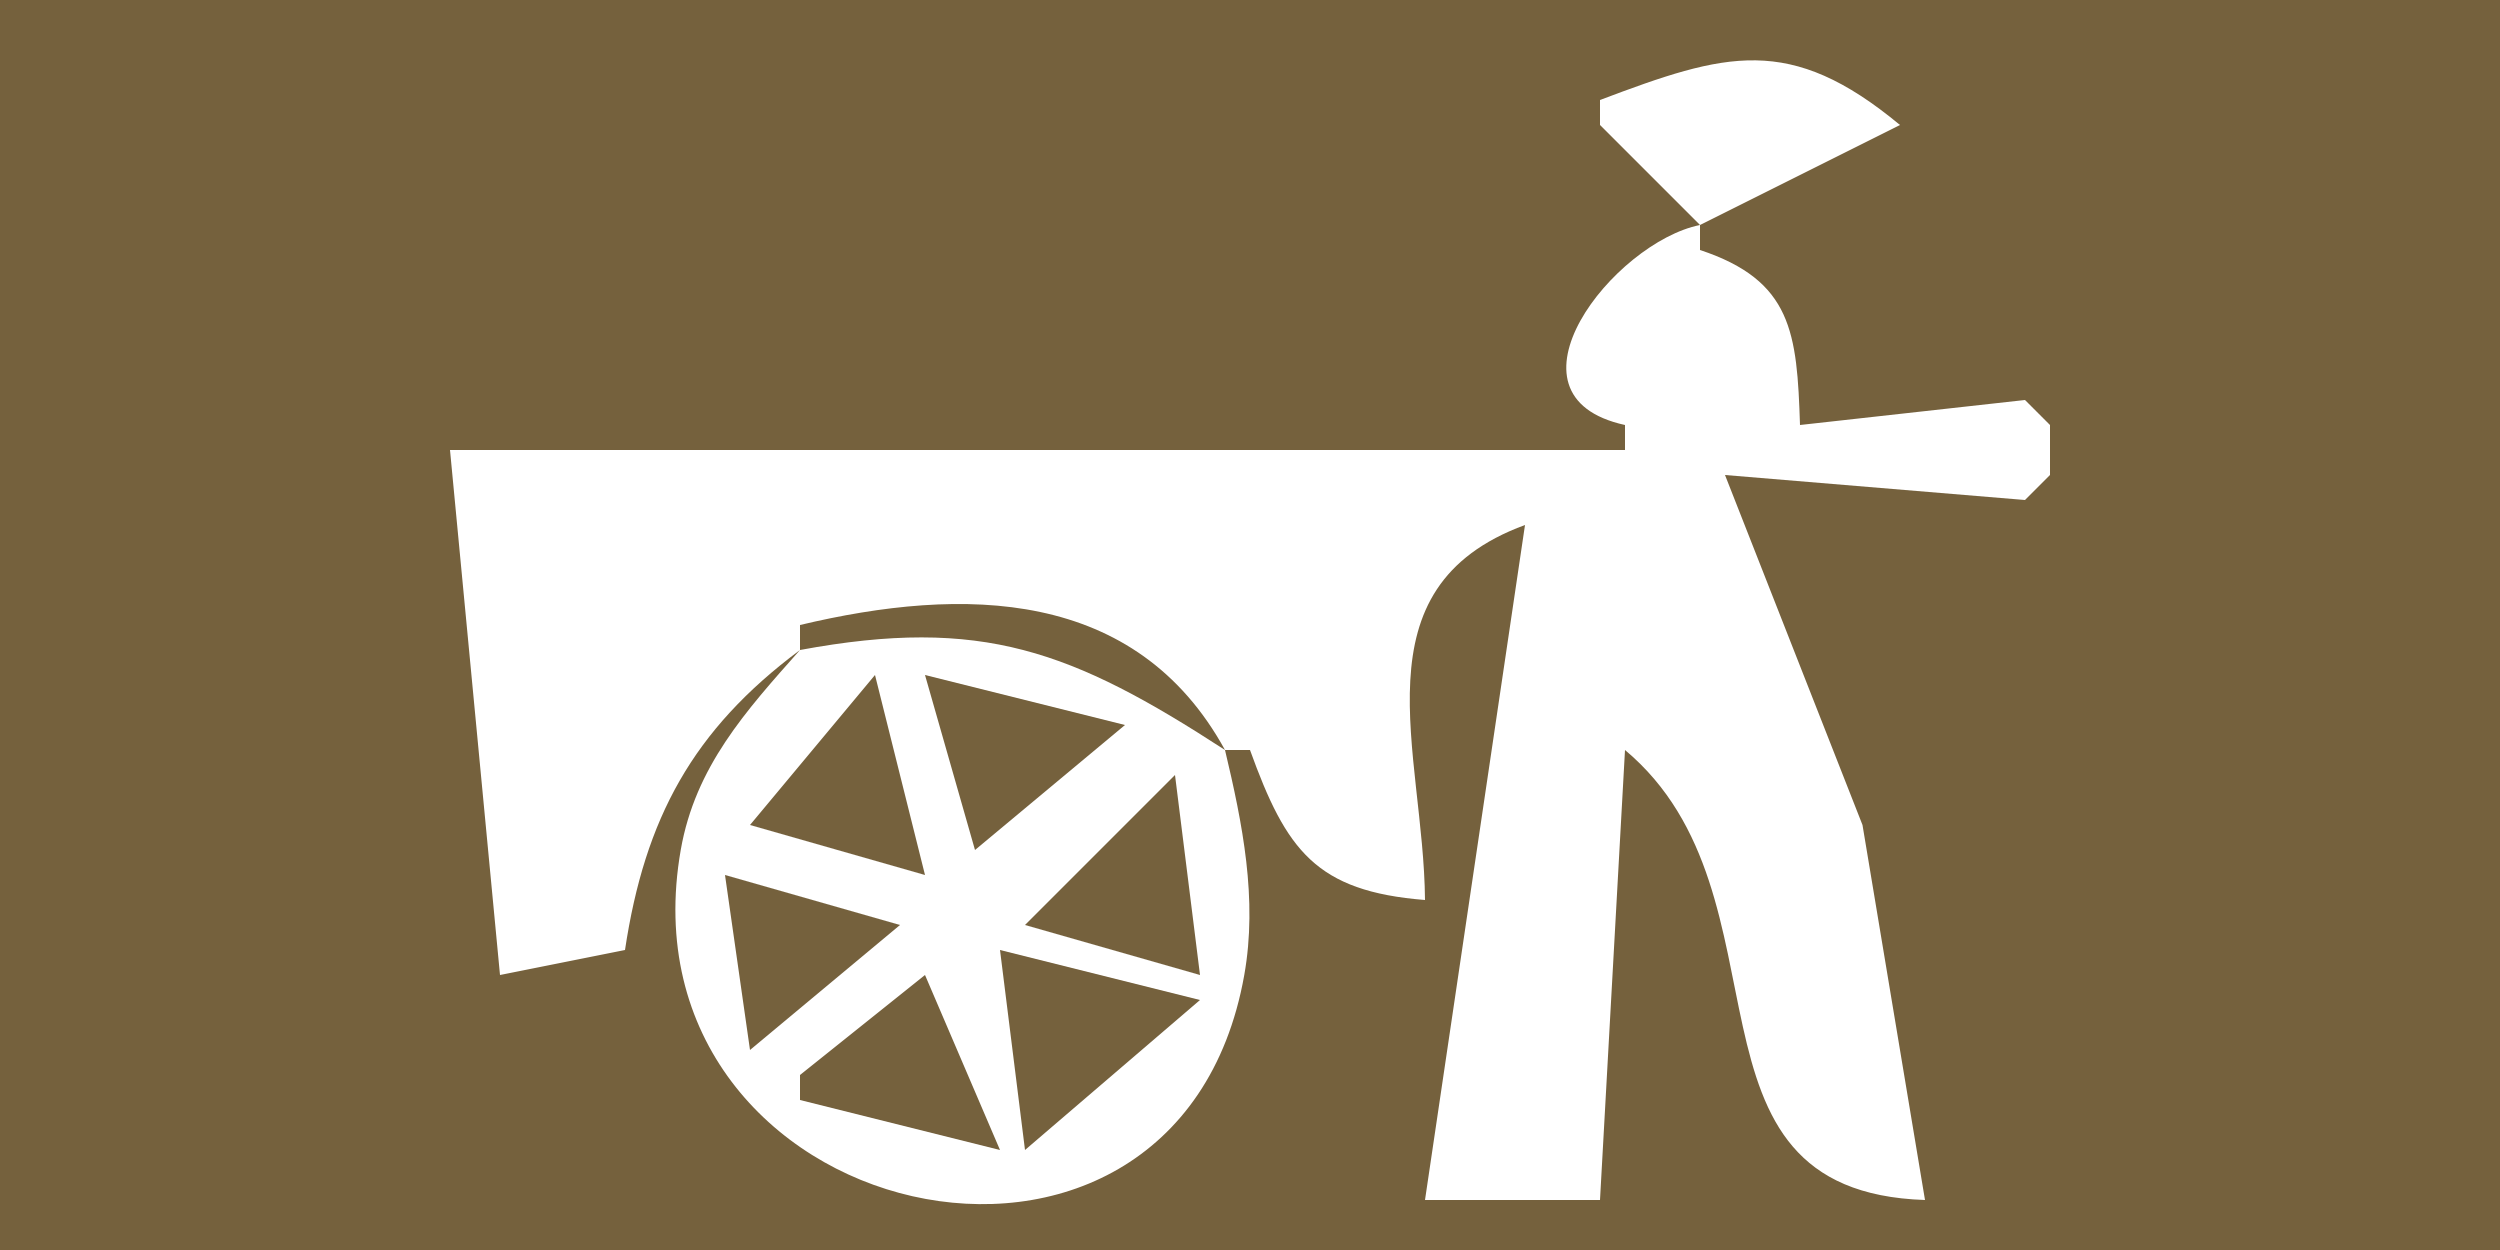
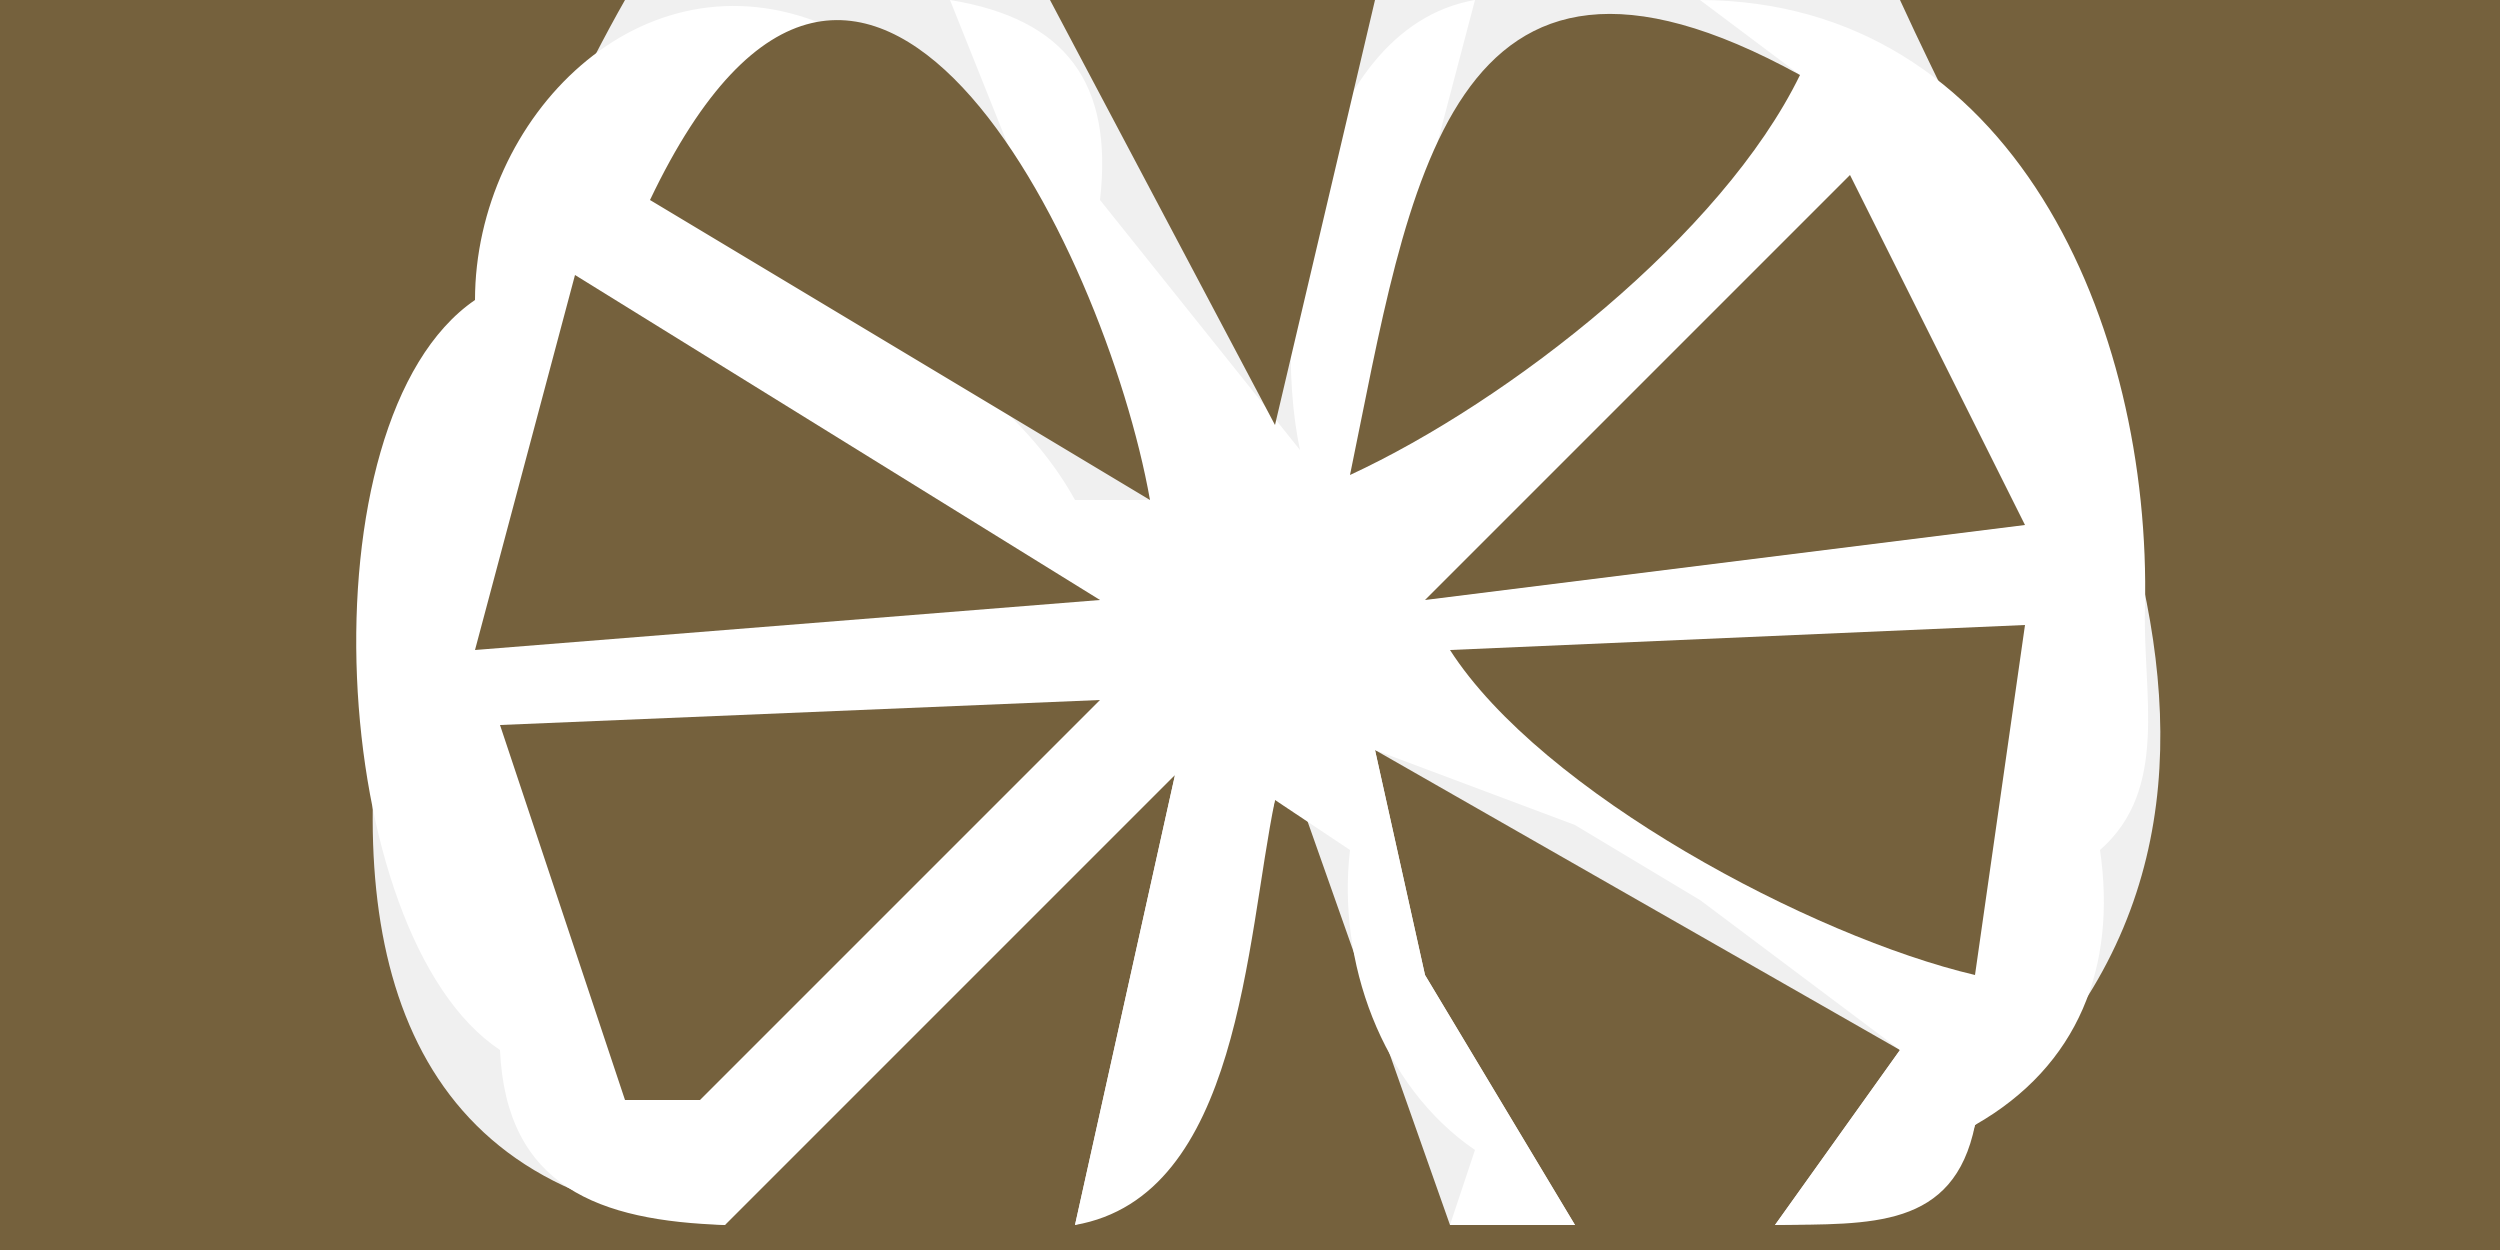
<svg xmlns="http://www.w3.org/2000/svg" width="100" height="50">
-   <path style="fill:#75613d; stroke:none;" d="M0 0L0 50L100 50L100 0L0 0z" />
-   <path style="fill:#999086; stroke:none;" d="M69 1L70 2L69 1z" />
-   <path style="fill:#ffffff; stroke:none;" d="M64 4L64 5L68 9C64.548 9.694 59.7 15.841 65 17L65 18L18 18L20 39L25 38C25.792 32.739 27.711 29.194 32 26C29.83 28.442 27.812 30.667 27.229 34C24.601 49.03 47.063 54.235 49.771 39C50.311 35.963 49.7 32.942 49 30L50 30C51.45 34.014 52.638 35.652 57 36C56.951 30.059 54.146 23.52 61 21L57 48L64 48L65 30C71.98 35.845 66.589 47.658 77 48L74.5 33L69 19L81 20L82 19L82 17L81 16L72 17C71.88 13.308 71.687 11.223 68 10L68 9L76 5C71.585 1.338 69.032 2.1 64 4z" />
-   <path style="fill:#e5e3e2; stroke:none;" d="M63 4L64 5L63 4z" />
-   <path style="fill:#c1bdb8; stroke:none;" d="M66 6L67 7L66 6z" />
-   <path style="fill:#e5e3e2; stroke:none;" d="M68 9L69 10L68 9M64 10L65 11L64 10z" />
-   <path style="fill:#999086; stroke:none;" d="M41 16L42 17L41 16z" />
-   <path style="fill:#e5e3e2; stroke:none;" d="M42 16L43 17L42 16z" />
-   <path style="fill:#c1bdb8; stroke:none;" d="M76 16L77 17L76 16z" />
-   <path style="fill:#e5e3e2; stroke:none;" d="M78 16L79 17L78 16z" />
-   <path style="fill:#999086; stroke:none;" d="M26 17L27 18L26 17M62 17L63 18L62 17z" />
-   <path style="fill:#75613d; stroke:none;" d="M63 17L64 18L63 17z" />
-   <path style="fill:#c1bdb8; stroke:none;" d="M64 17L65 18L64 17M69 19L70 20L69 19z" />
-   <path style="fill:#e5e3e2; stroke:none;" d="M78 19L79 20L78 19M68 20L69 21L68 20z" />
-   <path style="fill:#999086; stroke:none;" d="M18 21L19 22L18 21z" />
-   <path style="fill:#75613d; stroke:none;" d="M32 25L32 26C39.277 24.65 42.879 26.023 49 30C45.432 23.501 38.528 23.446 32 25z" />
-   <path style="fill:#c1bdb8; stroke:none;" d="M46 26L47 27L46 26z" />
-   <path style="fill:#75613d; stroke:none;" d="M35 27L30 33L37 35L35 27M37 27L39 34L45 29L37 27z" />
-   <path style="fill:#999086; stroke:none;" d="M56 27L57 28L56 27M37 28L38 29L37 28z" />
-   <path style="fill:#e5e3e2; stroke:none;" d="M56 28L57 29L56 28z" />
-   <path style="fill:#c1bdb8; stroke:none;" d="M60 30L61 31L60 30z" />
-   <path style="fill:#999086; stroke:none;" d="M65 30L66 31L65 30z" />
-   <path style="fill:#c1bdb8; stroke:none;" d="M73 30L74 31L73 30z" />
-   <path style="fill:#75613d; stroke:none;" d="M41 37L48 39L47 31L41 37z" />
-   <path style="fill:#c1bdb8; stroke:none;" d="M38 32L39 33L38 32z" />
-   <path style="fill:#e5e3e2; stroke:none;" d="M47 32L48 33L47 32z" />
-   <path style="fill:#999086; stroke:none;" d="M29 34L30 35L29 34z" />
-   <path style="fill:#e5e3e2; stroke:none;" d="M34 34L35 35L34 34z" />
-   <path style="fill:#999086; stroke:none;" d="M69 34L70 35L69 34z" />
-   <path style="fill:#75613d; stroke:none;" d="M29 35L30 42L36 37L29 35z" />
-   <path style="fill:#e5e3e2; stroke:none;" d="M32 35L33 36L32 35z" />
-   <path style="fill:#999086; stroke:none;" d="M19 36L20 37L19 36z" />
-   <path style="fill:#c1bdb8; stroke:none;" d="M26 36L27 37L26 36z" />
-   <path style="fill:#75613d; stroke:none;" d="M38 36L39 37L38 36z" />
-   <path style="fill:#c1bdb8; stroke:none;" d="M50 36L51 37L50 36z" />
-   <path style="fill:#999086; stroke:none;" d="M50 37L51 38L50 37z" />
-   <path style="fill:#e5e3e2; stroke:none;" d="M59 37L60 38L59 37M21 38L22 39L21 38z" />
-   <path style="fill:#999086; stroke:none;" d="M22 38L23 39L22 38z" />
-   <path style="fill:#75613d; stroke:none;" d="M40 38L41 46L48 40L40 38z" />
-   <path style="fill:#e5e3e2; stroke:none;" d="M41 38L42 39L41 38z" />
-   <path style="fill:#75613d; stroke:none;" d="M37 39L32 43L32 44L40 46L37 39z" />
-   <path style="fill:#999086; stroke:none;" d="M35 40L36 41L35 40z" />
-   <path style="fill:#e5e3e2; stroke:none;" d="M38 40L39 41L38 40z" />
-   <path style="fill:#c1bdb8; stroke:none;" d="M58 40L59 41L58 40z" />
-   <path style="fill:#e5e3e2; stroke:none;" d="M74 40L75 41L74 40z" />
-   <path style="fill:#c1bdb8; stroke:none;" d="M49 41L50 42L49 41M74 41L75 42L74 41M30 42L31 43L30 42z" />
-   <path style="fill:#e5e3e2; stroke:none;" d="M46 42L47 43L46 42z" />
-   <path style="fill:#999086; stroke:none;" d="M74 42L75 43L74 42z" />
-   <path style="fill:#c1bdb8; stroke:none;" d="M29 44L30 45L29 44z" />
-   <path style="fill:#999086; stroke:none;" d="M32 44L33 45L32 44M39 44L40 45L39 44z" />
-   <path style="fill:#c1bdb8; stroke:none;" d="M44 44L45 45L44 44z" />
-   <path style="fill:#e5e3e2; stroke:none;" d="M47 44L48 45L47 44M74 44L75 45L74 44M30 45L31 46L30 45M46 45L47 46L46 45M38 46L39 47L38 46z" />
-   <path style="fill:#c1bdb8; stroke:none;" d="M43 47L44 48L43 47M36 48L37 49L36 48z" />
-   <path style="fill:#999086; stroke:none;" d="M40 48L41 49L40 48z" />
+   <path style="fill:#75613d; stroke:none;" d="M0 0L0 50L100 50L100 0L76 0C82.165 13.478 94.294 31.854 79 45C77.82 48.82 74.652 48.891 71 49L76 42L55 30L57 39L63 49L58 49L52 32L51 32C49.392 37.71 49.356 46.992 43 49L47 31C41.07 35.055 30.259 41.65 29 49C3.917 47.108 18.693 11.082 25 0L0 0z" />
+   <path style="fill:#ffffff; stroke:none;" d="M19 12C11.98 16.809 13.098 37.426 20 42C20.246 47.489 23.978 48.837 29 49L47 31L43 49C49.605 47.853 49.838 37.628 51 32L54 34C53.48 38.411 55.245 43.438 59 46L58 49L63 49L57 39L55 30L63 33L68 36L76 42L71 49C74.814 48.955 78.158 49.171 79 45C83.151 42.638 84.677 38.648 84 34C86.767 31.576 85.712 27.795 85.798 24.335C86.078 13.004 80.525 0.044 68 0L72 3L54 19L59 0C52.384 1.148 50.791 12.349 52 18L44 8C44.536 3.337 42.653 0.757 38 0L46 20L43 20C39.857 14.269 31.792 10.708 26 8L33 1C25.628 -2.085 19.006 4.727 19 12z" />
+   <path style="fill:#75613d; stroke:none;" d="M26 8L46 20C44.192 9.824 34.492 -9.82 26 8M42 0L51 17L55 0L42 0M54 19C60.399 16.034 68.885 9.393 72 3C57.853 -4.782 56.371 7.512 54 19z" />
+   <path style="fill:#e0dedd; stroke:none;" d="M24 2L25 3L24 2z" />
+   <path style="fill:#c6c1bf; stroke:none;" d="M79 6L80 7L79 6M44 7L45 8L44 7z" />
+   <path style="fill:#75613d; stroke:none;" d="M74 7L57 24L81 21L74 7z" />
+   <path style="fill:#e0dedd; stroke:none;" d="M24 10L25 11L24 10M18 11L19 12L18 11z" />
+   <path style="fill:#75613d; stroke:none;" d="M23 11L19 26L44 24L23 11z" />
+   <path style="fill:#e0dedd; stroke:none;" d="M29 13L30 14L29 13M61 14L62 15L61 14z" />
+   <path style="fill:#918680; stroke:none;" d="M50 17L51 18L50 17z" />
+   <path style="fill:#e0dedd; stroke:none;" d="M51 17L52 18L51 17M19 18L20 19L19 18M43 19L44 20L43 19M54 20L55 21L54 20z" />
+   <path style="fill:#c6c1bf; stroke:none;" d="M15 22L16 23L15 22z" />
+   <path style="fill:#918680; stroke:none;" d="M56 23L57 24L56 23z" />
+   <path style="fill:#c6c1bf; stroke:none;" d="M85 24L86 25L85 24z" />
+   <path style="fill:#e0dedd; stroke:none;" d="M18 25L19 26L18 25z" />
+   <path style="fill:#75613d; stroke:none;" d="M58 26C61.666 31.712 72.468 37.466 79 39L81 25L58 26z" />
+   <path style="fill:#e0dedd; stroke:none;" d="M85 27L86 28L85 27z" />
+   <path style="fill:#75613d; stroke:none;" d="M20 29L25 44L28 44L44 28L20 29z" />
+   <path style="fill:#918680; stroke:none;" d="M15 29L16 30L15 29M19 33L20 34L19 33z" />
+   <path style="fill:#e0dedd; stroke:none;" d="M62 33L63 34L62 33M66 33L67 34L66 33z" />
+   <path style="fill:#918680; stroke:none;" d="M53 34L54 35L53 34z" />
+   <path style="fill:#e0dedd; stroke:none;" d="M84 34L85 35L84 34M67 36L68 37L67 36z" />
+   <path style="fill:#918680; stroke:none;" d="M76 39L77 40L76 39z" />
+   <path style="fill:#e0dedd; stroke:none;" d="M19 42L20 43L19 42z" />
+   <path style="fill:#c6c1bf; stroke:none;" d="M28 45L29 46L28 45z" />
+   <path style="fill:#e0dedd; stroke:none;" d="M58 46L59 47L58 46M74 46L75 47L74 46z" />
</svg>
